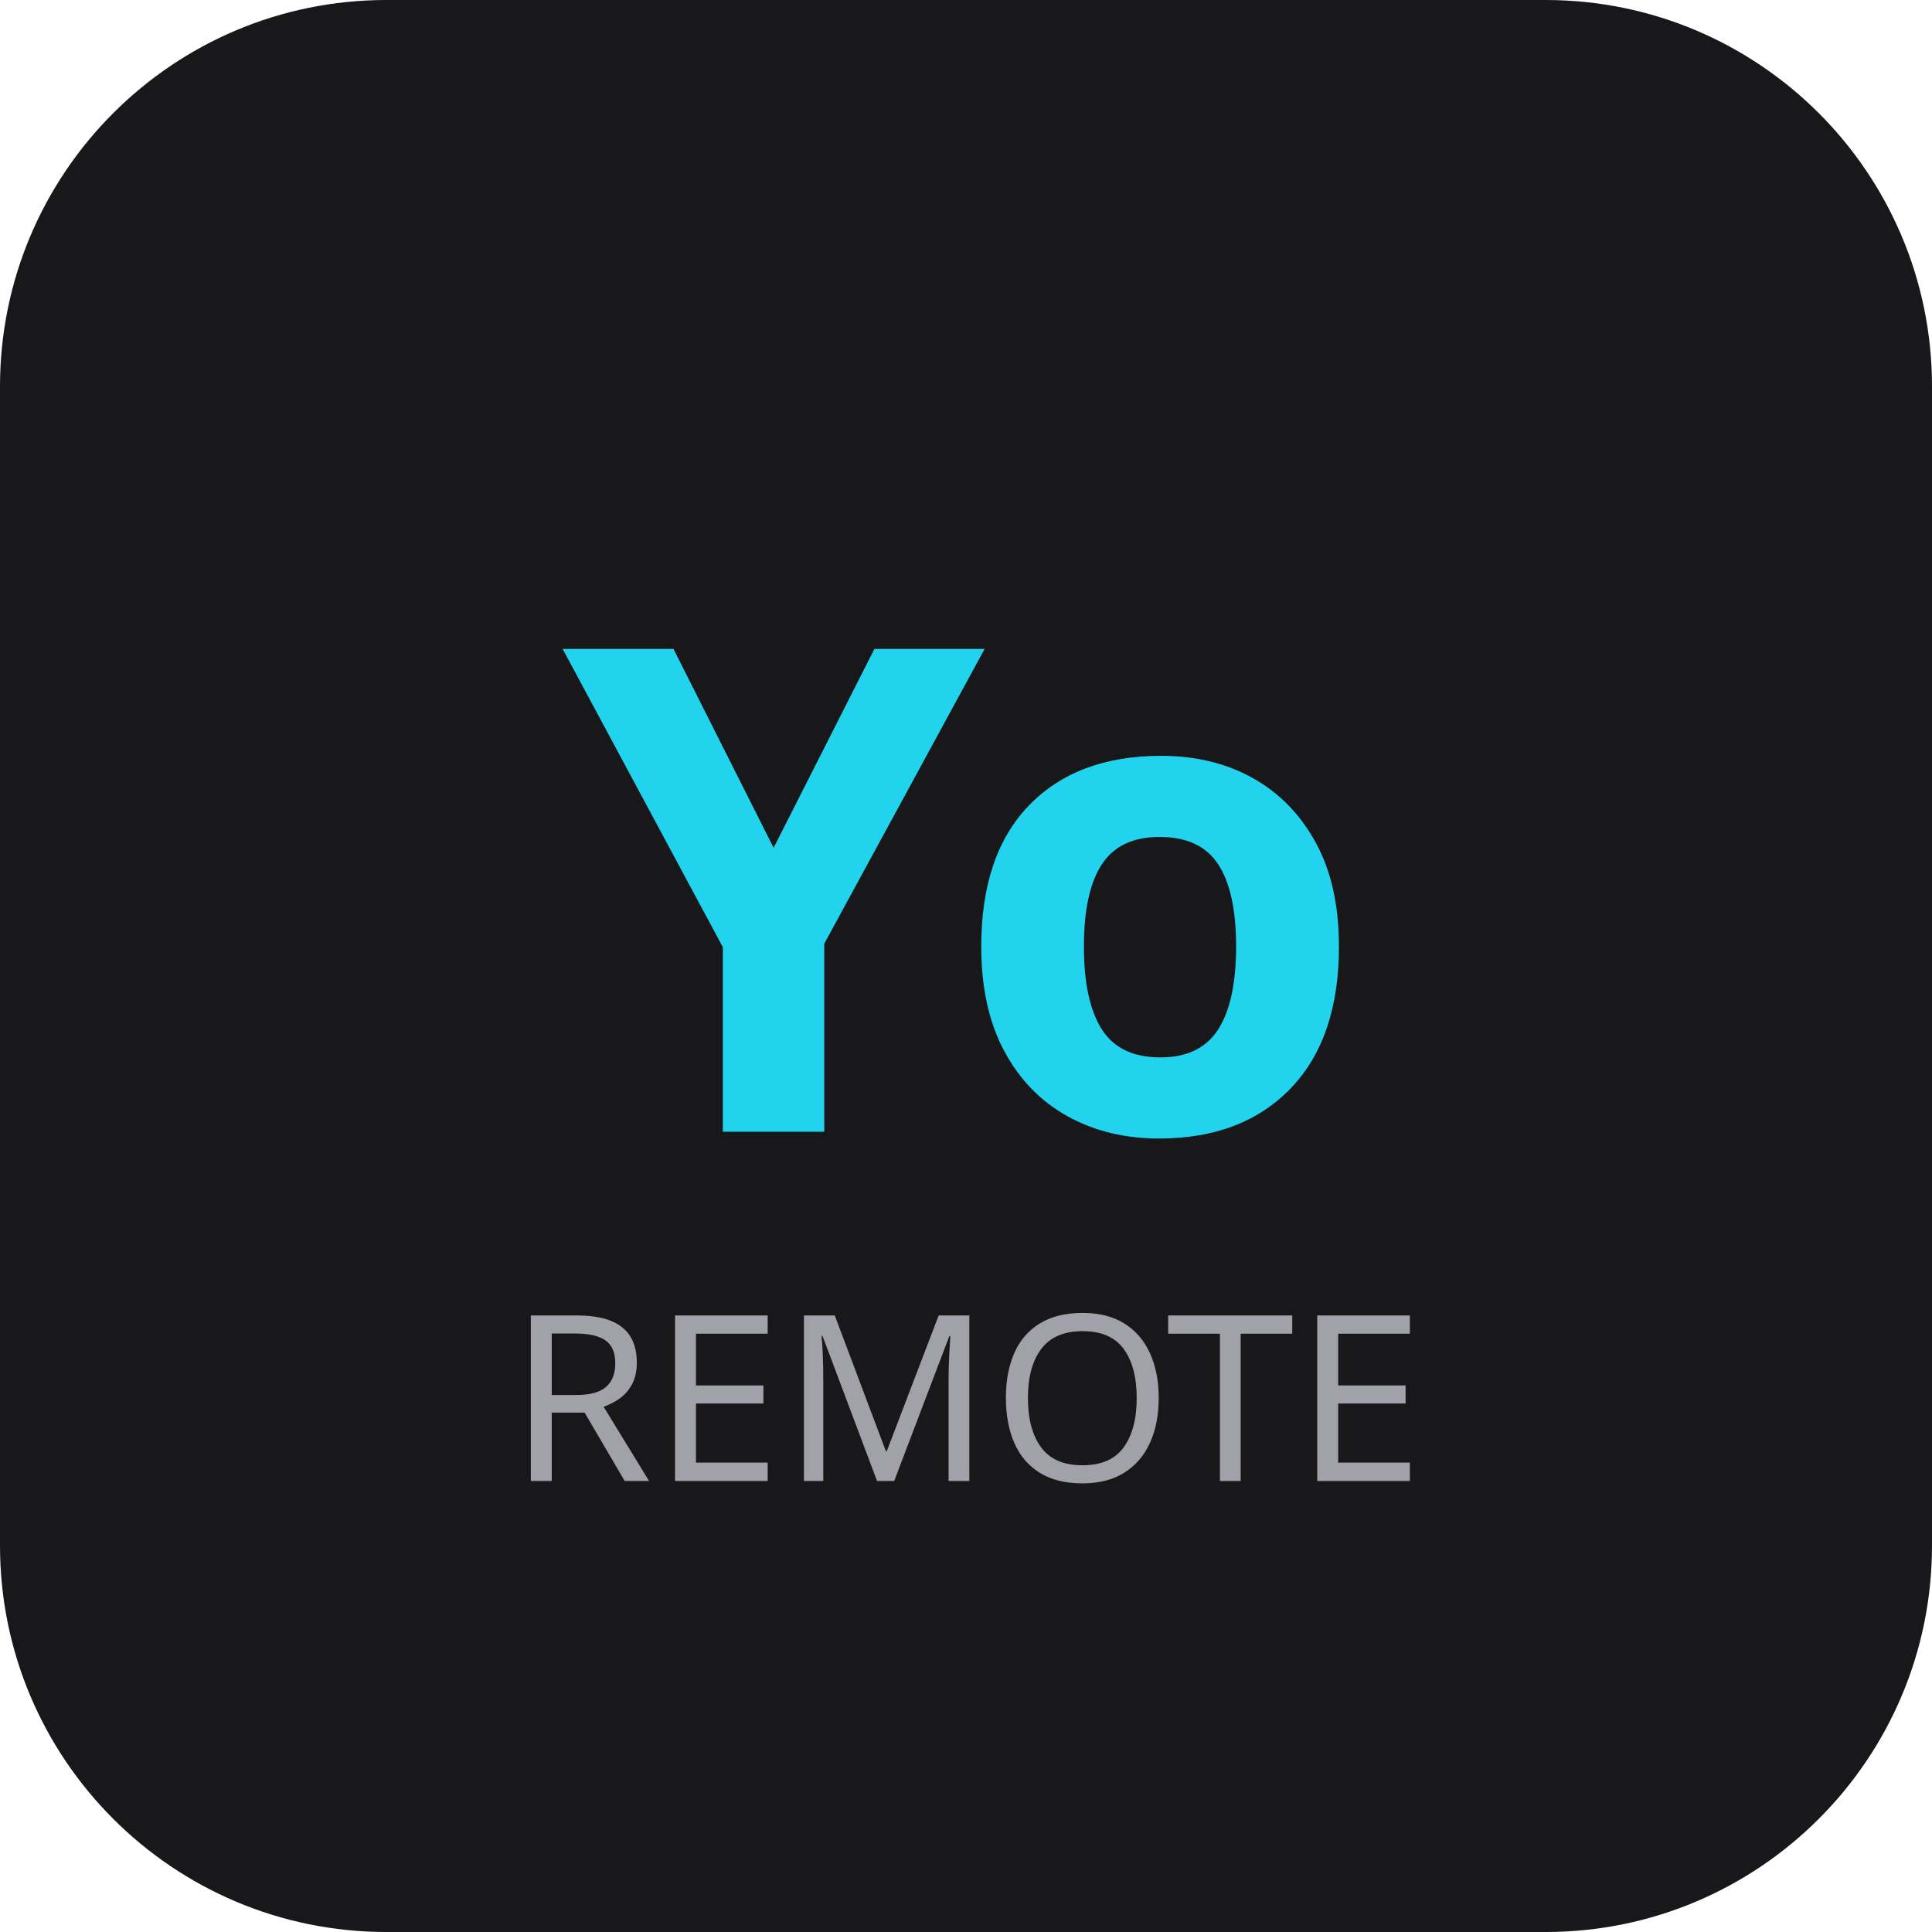
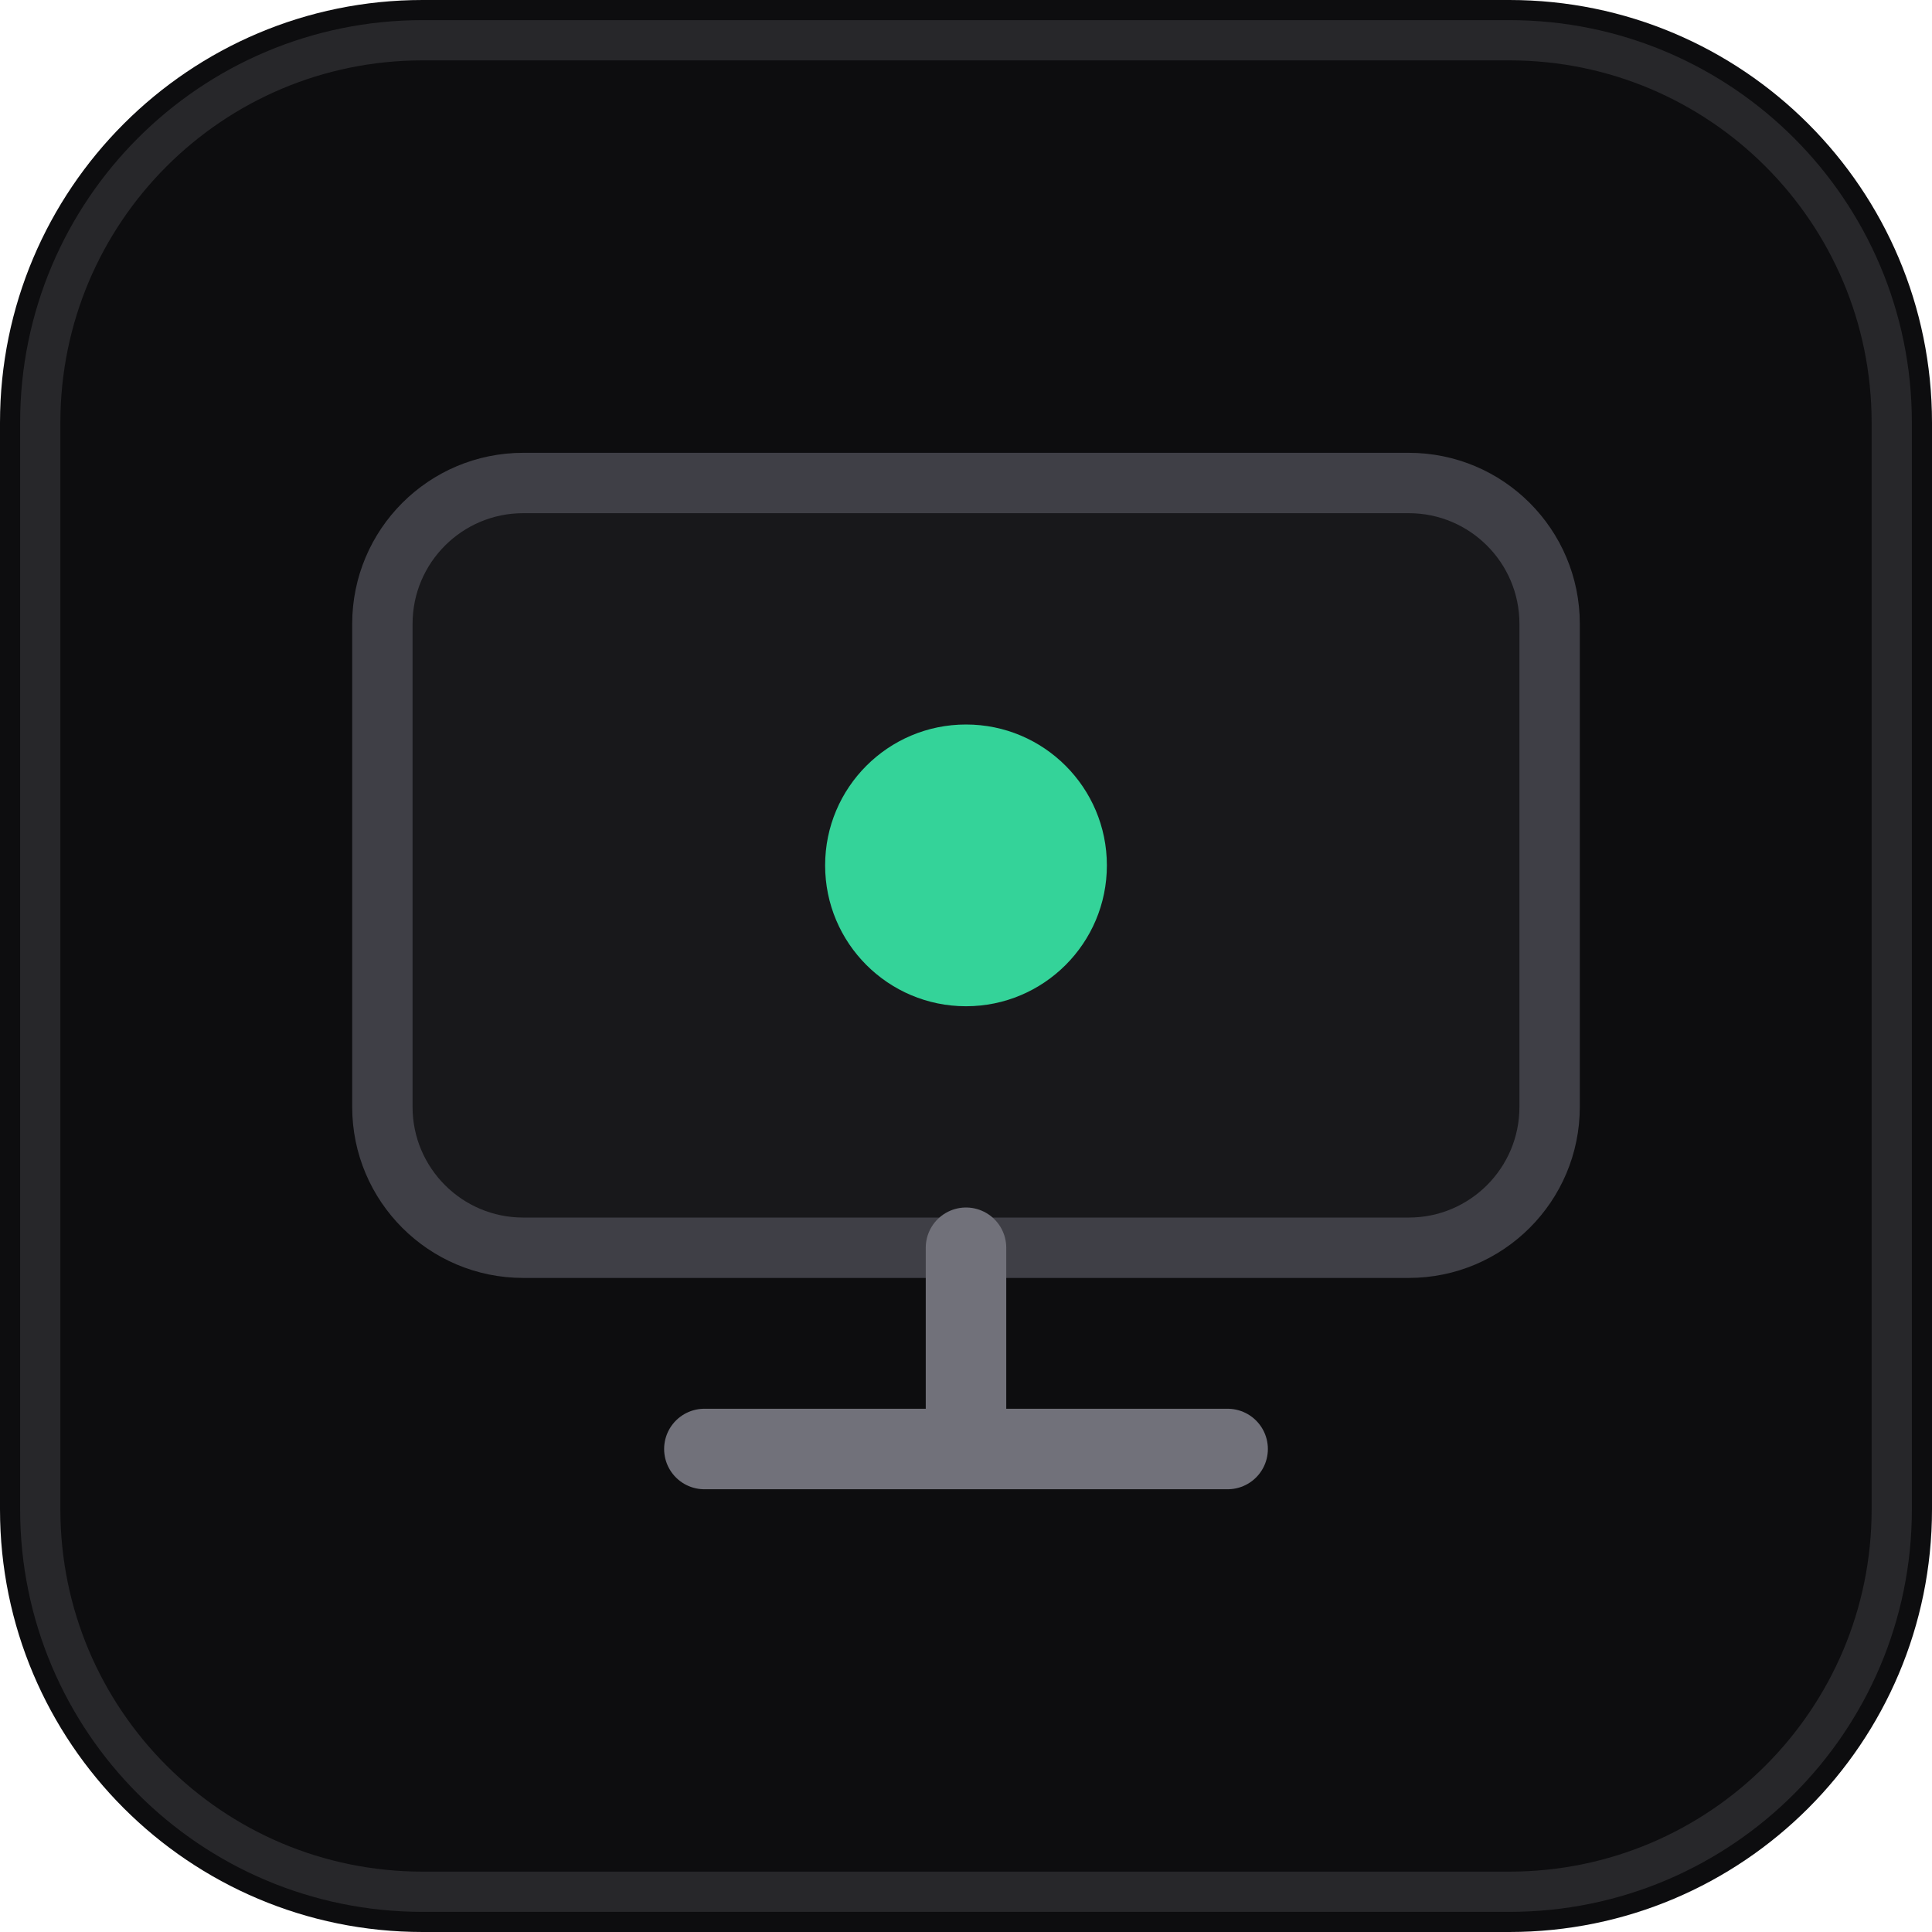
- <svg xmlns="http://www.w3.org/2000/svg" width="192" height="192" viewBox="0 0 192 192">
-   <rect width="192" height="192" rx="38.4" fill="#18181b" />
-   <text x="50%" y="45%" text-anchor="middle" dominant-baseline="central" font-family="system-ui,sans-serif" font-weight="700" font-size="67.2" fill="#22d3ee">Yo</text>
-   <text x="50%" y="72%" text-anchor="middle" dominant-baseline="central" font-family="system-ui,sans-serif" font-weight="400" font-size="23.04" fill="#a1a1aa">REMOTE</text>
+ <svg xmlns="http://www.w3.org/2000/svg" viewBox="0 0 192 192" width="192" height="192">
+   <rect width="192" height="192" rx="42" fill="#0d0d0f" />
+   <rect x="4" y="4" width="184" height="184" rx="38" fill="none" stroke="#27272a" stroke-width="4" />
+   <rect x="38" y="48" width="116" height="76" rx="14" fill="#18181b" stroke="#3f3f46" stroke-width="6" />
+   <circle cx="96" cy="86" r="14" fill="#34d399" />
+   <path d="M70 144h52M96 124v20" stroke="#71717a" stroke-width="8" stroke-linecap="round" />
</svg>
